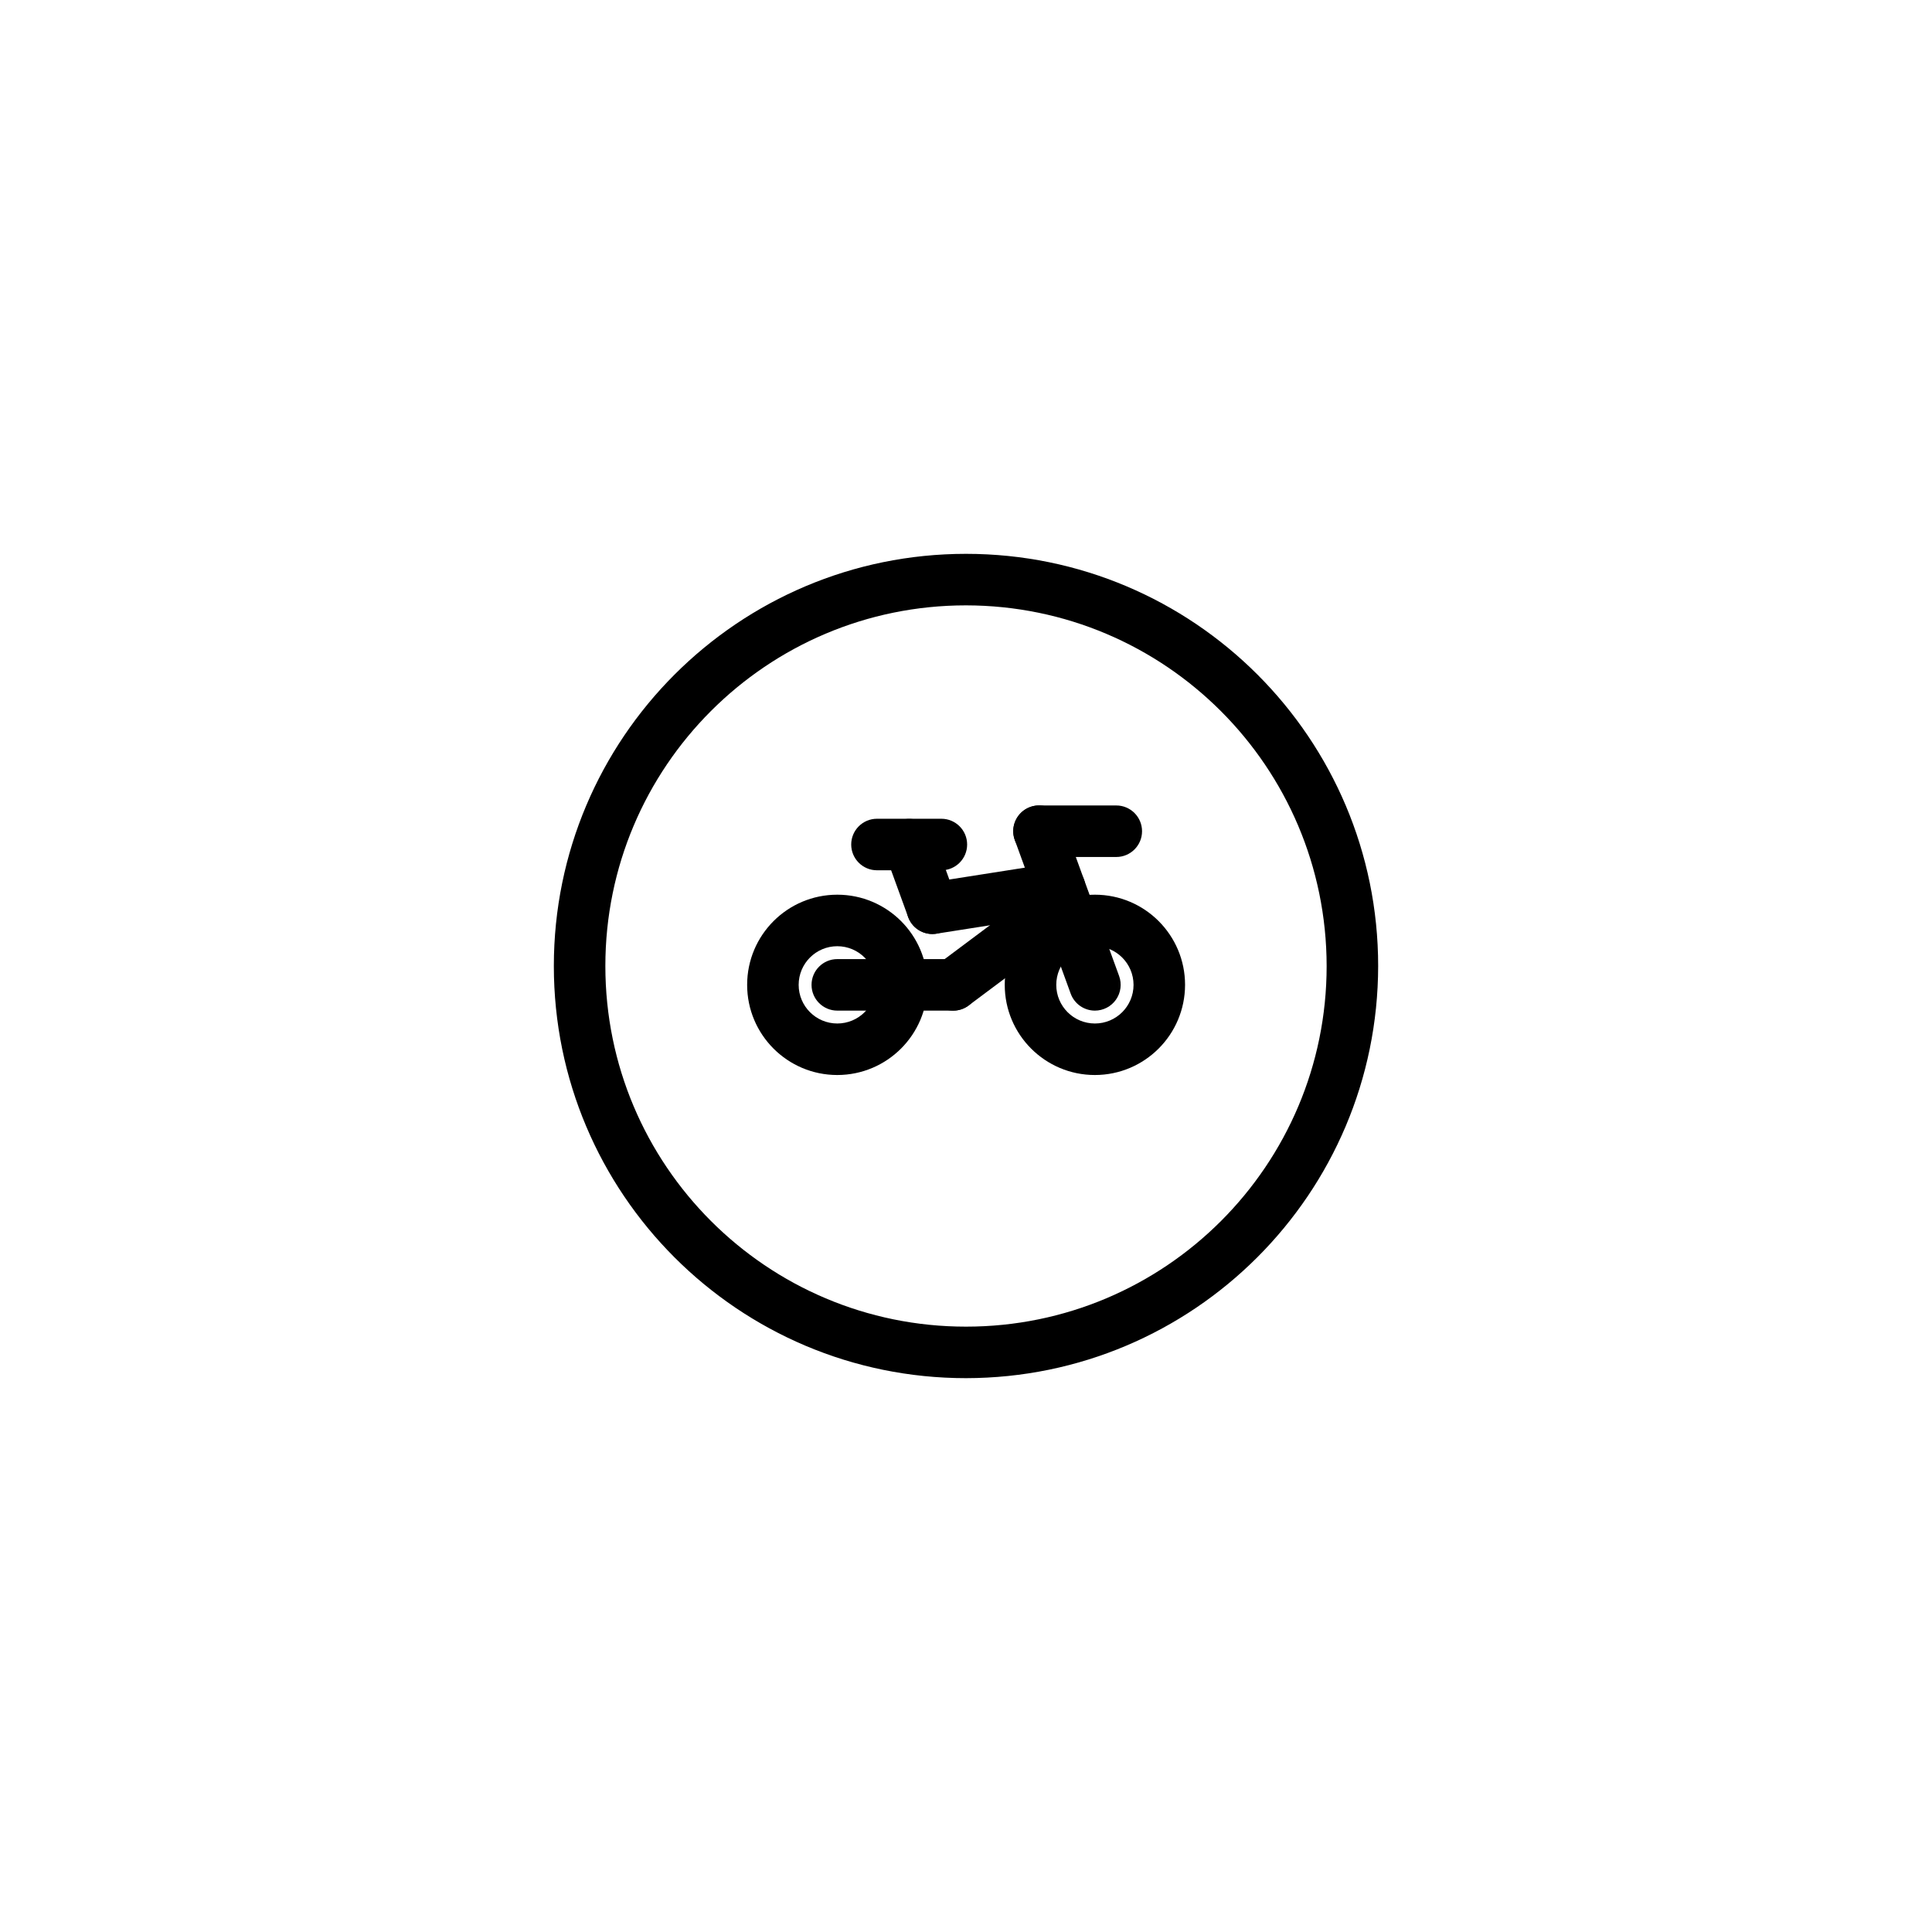
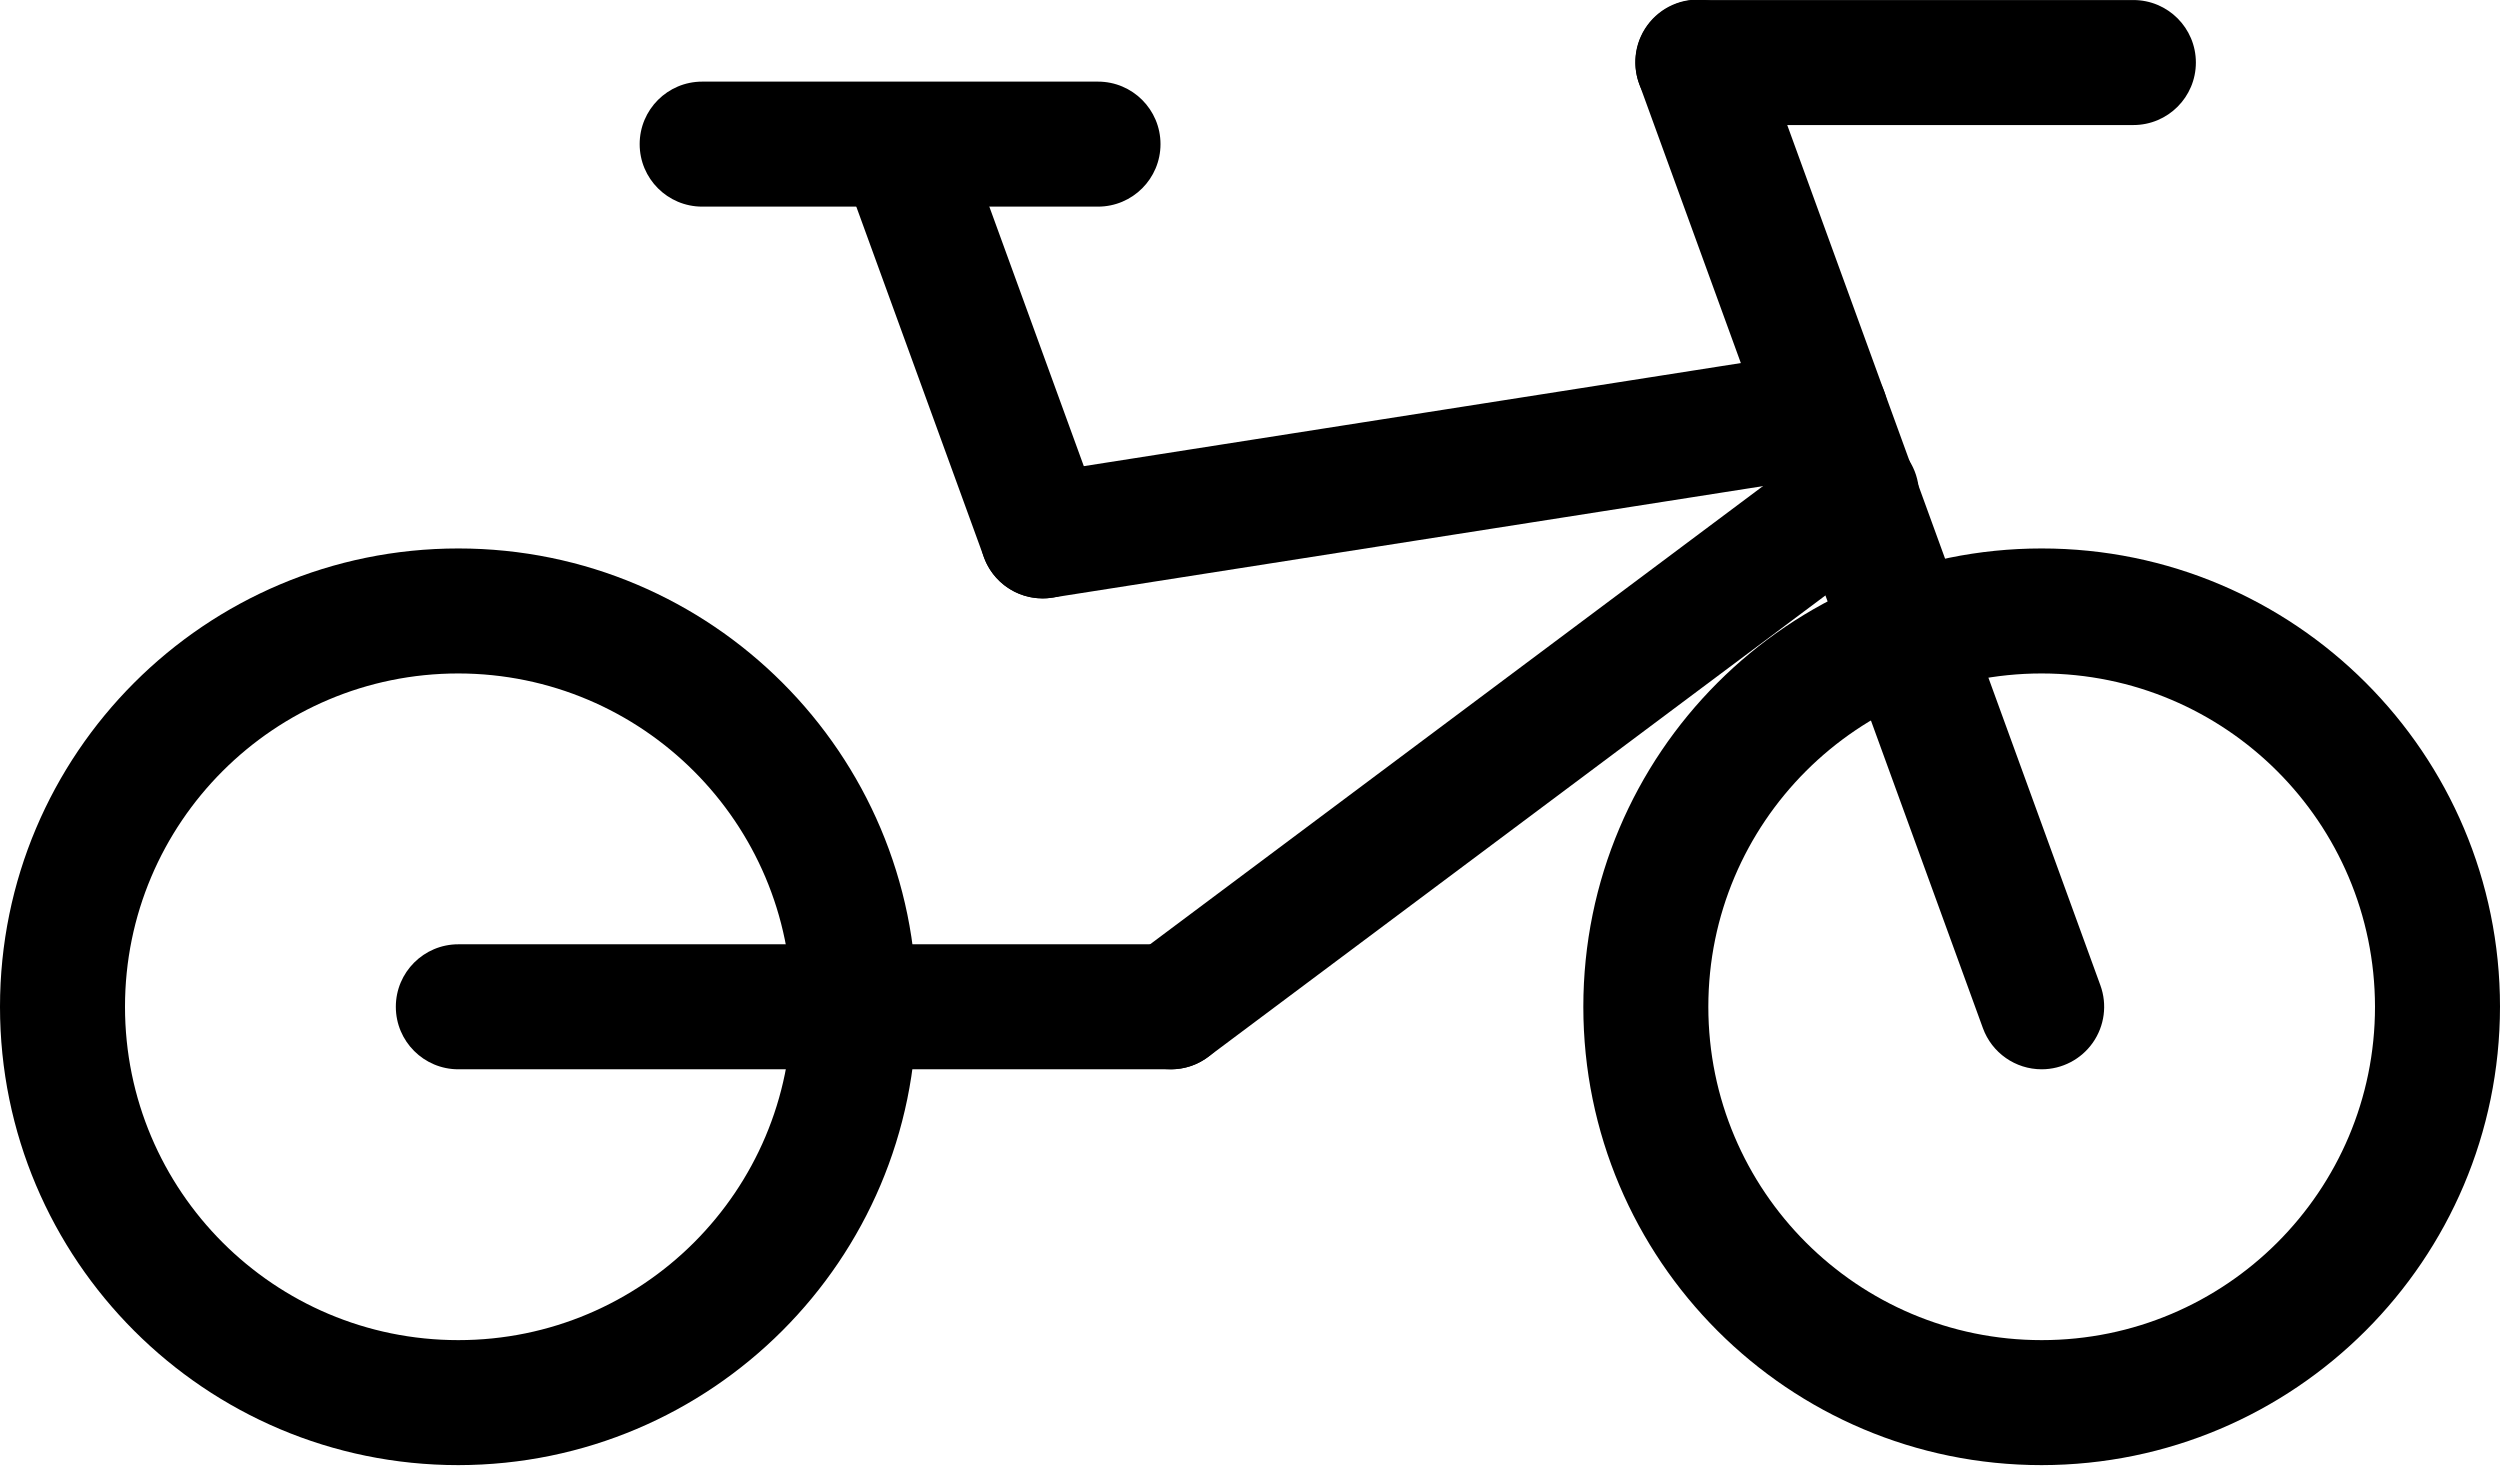
- <svg xmlns="http://www.w3.org/2000/svg" id="Elements" viewBox="0 0 75 75">
-   <path d="M37.5,53.5a16,16,0,1,1,16-16A16.018,16.018,0,0,1,37.5,53.5Zm0-30a14,14,0,1,0,14,14A14.016,14.016,0,0,0,37.5,23.5Z" />
-   <g id="_Group_" data-name="&lt;Group&gt;">
-     <path d="M42.504,39.232a1.001,1.001,0,0,1-.94-0.659l-2.17-5.964a1,1,0,1,1,1.88-.684l2.17,5.964A1.001,1.001,0,0,1,42.504,39.232Z" />
-     <path d="M42.504,41.732a3.5,3.5,0,1,1,3.5-3.5A3.504,3.504,0,0,1,42.504,41.732Zm0-5a1.5,1.5,0,1,0,1.5,1.5A1.502,1.502,0,0,0,42.504,36.732Z" />
-     <path d="M32.504,41.732a3.5,3.5,0,1,1,3.5-3.5A3.504,3.504,0,0,1,32.504,41.732Zm0-5a1.5,1.5,0,1,0,1.5,1.5A1.502,1.502,0,0,0,32.504,36.732Z" />
-     <path d="M37.004,39.232h-4.5a1,1,0,0,1,0-2h4.5A1,1,0,0,1,37.004,39.232Z" />
-     <path d="M37.005,39.232a1,1,0,0,1-.6-1.801L40.729,34.199a1,1,0,0,1,1.197,1.602l-4.324,3.232A0.996,0.996,0,0,1,37.005,39.232Z" />
-     <path d="M36.194,36.258a1.001,1.001,0,0,1-.94-0.659L34.354,33.126a1,1,0,0,1,1.879-.685L37.134,34.916A1.001,1.001,0,0,1,36.194,36.258Z" />
-     <path d="M36.193,36.258A1,1,0,0,1,36.04,34.27l4.945-.776a1,1,0,0,1,.31,1.976l-4.945.776A0.995,0.995,0,0,1,36.193,36.258Z" />
-     <path d="M36.544,33.784h-2.5a1,1,0,0,1,0-2h2.5A1,1,0,0,1,36.544,33.784Z" />
-     <path d="M43.334,33.268h-3a1,1,0,0,1,0-2h3A1,1,0,0,1,43.334,33.268Z" />
-   </g>
+ <svg xmlns="http://www.w3.org/2000/svg" viewBox="0 0 60 35.163">
+   <path d="M49,25.663a1.501,1.501,0,0,1-1.41-.987L39.342,2.014A1.5,1.5,0,1,1,42.161.988l8.249,22.662A1.501,1.501,0,0,1,49,25.663Z" />
+   <path d="M49,35.163a11,11,0,1,1,11-11A11.012,11.012,0,0,1,49,35.163Zm0-19a8,8,0,1,0,8,8A8.009,8.009,0,0,0,49,16.163Z" />
+   <path d="M11,35.163a11,11,0,1,1,11-11A11.012,11.012,0,0,1,11,35.163Zm0-19a8,8,0,1,0,8,8A8.009,8.009,0,0,0,11,16.163Z" />
+   <path d="M28.1,25.663H11a1.5,1.5,0,0,1,0-3H28.1a1.5,1.5,0,0,1,0,3Z" />
+   <path d="M28.101,25.663a1.5,1.5,0,0,1-.899-2.701l16.429-12.282a1.5,1.5,0,1,1,1.796,2.402L28.998,25.364A1.491,1.491,0,0,1,28.101,25.663Z" />
+   <path d="M25.024,14.362a1.501,1.501,0,0,1-1.41-.987L20.192,3.972a1.5,1.5,0,0,1,2.819-1.026L26.434,12.348a1.501,1.501,0,0,1-1.41,2.014Z" />
+   <path d="M25.022,14.361a1.5,1.5,0,0,1-.23-2.982L43.581,8.431a1.5,1.5,0,1,1,.465,2.964L25.256,14.343A1.53,1.53,0,0,1,25.022,14.361Z" />
+   <path d="M26.352,4.959h-9.5a1.5,1.5,0,0,1,0-3h9.5a1.5,1.5,0,1,1,0,3Z" />
+   <path d="M51.202,3.001H40.751a1.5,1.5,0,1,1,0-3h10.45a1.5,1.5,0,1,1,0,3Z" />
</svg>
